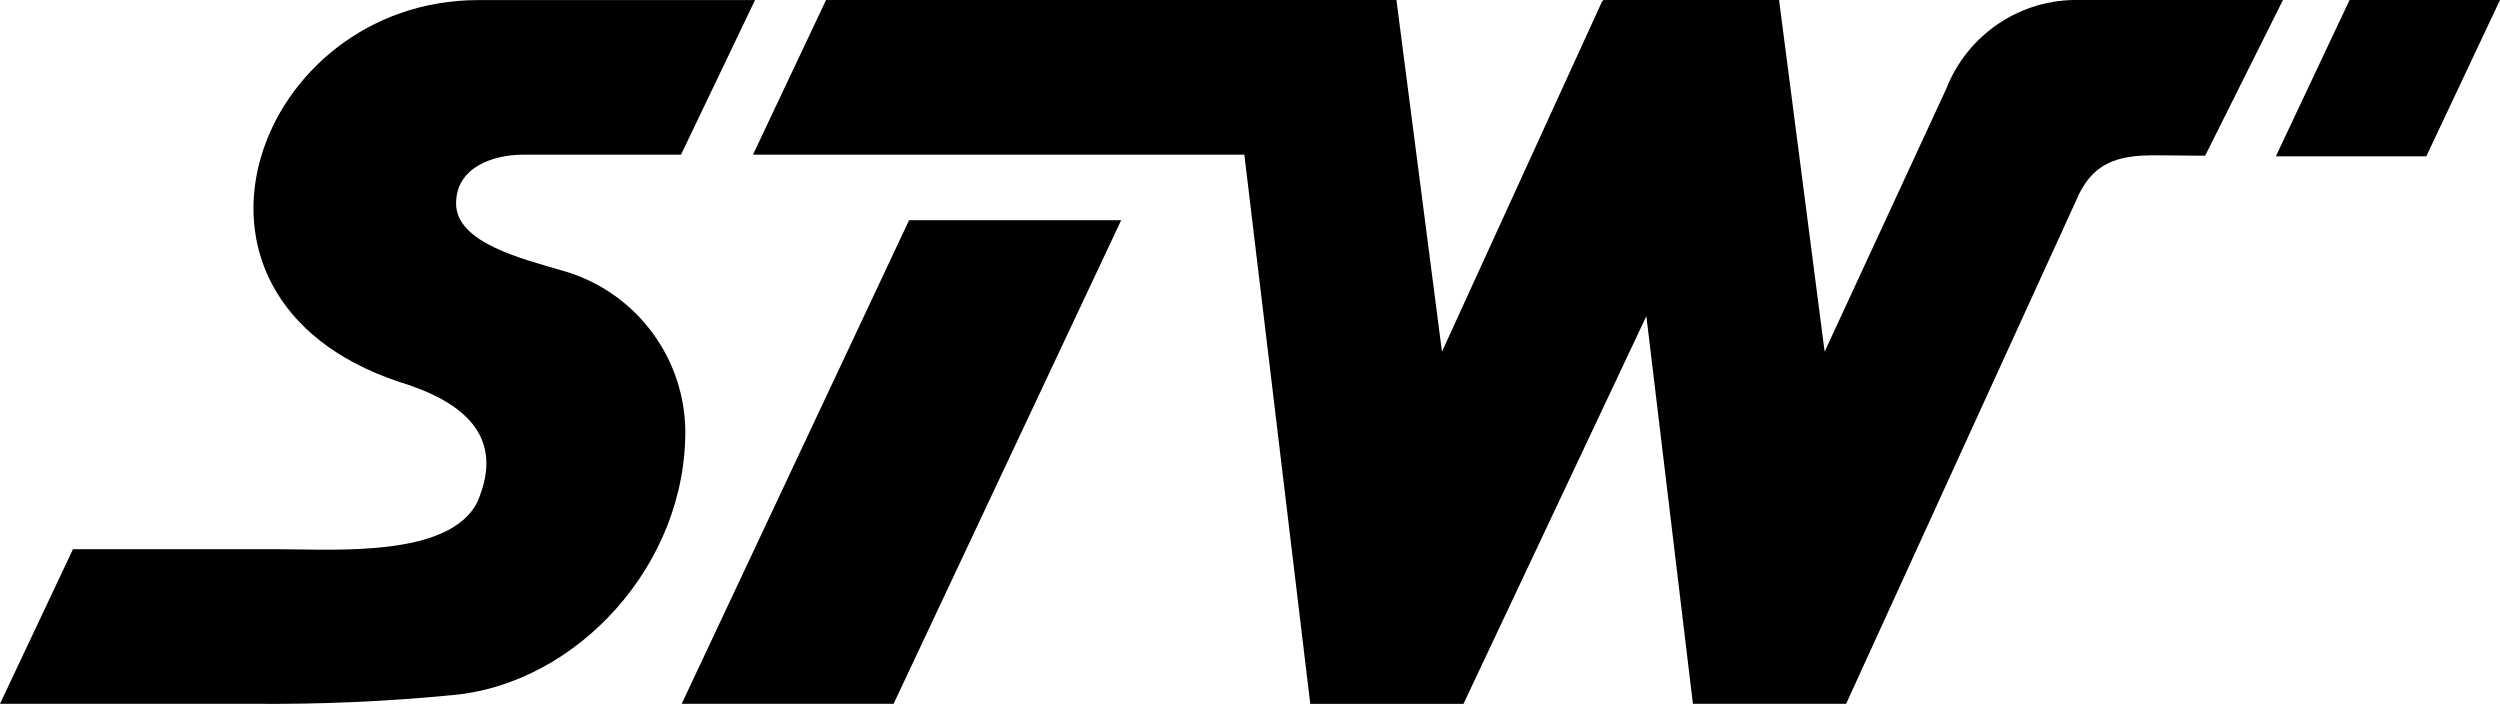
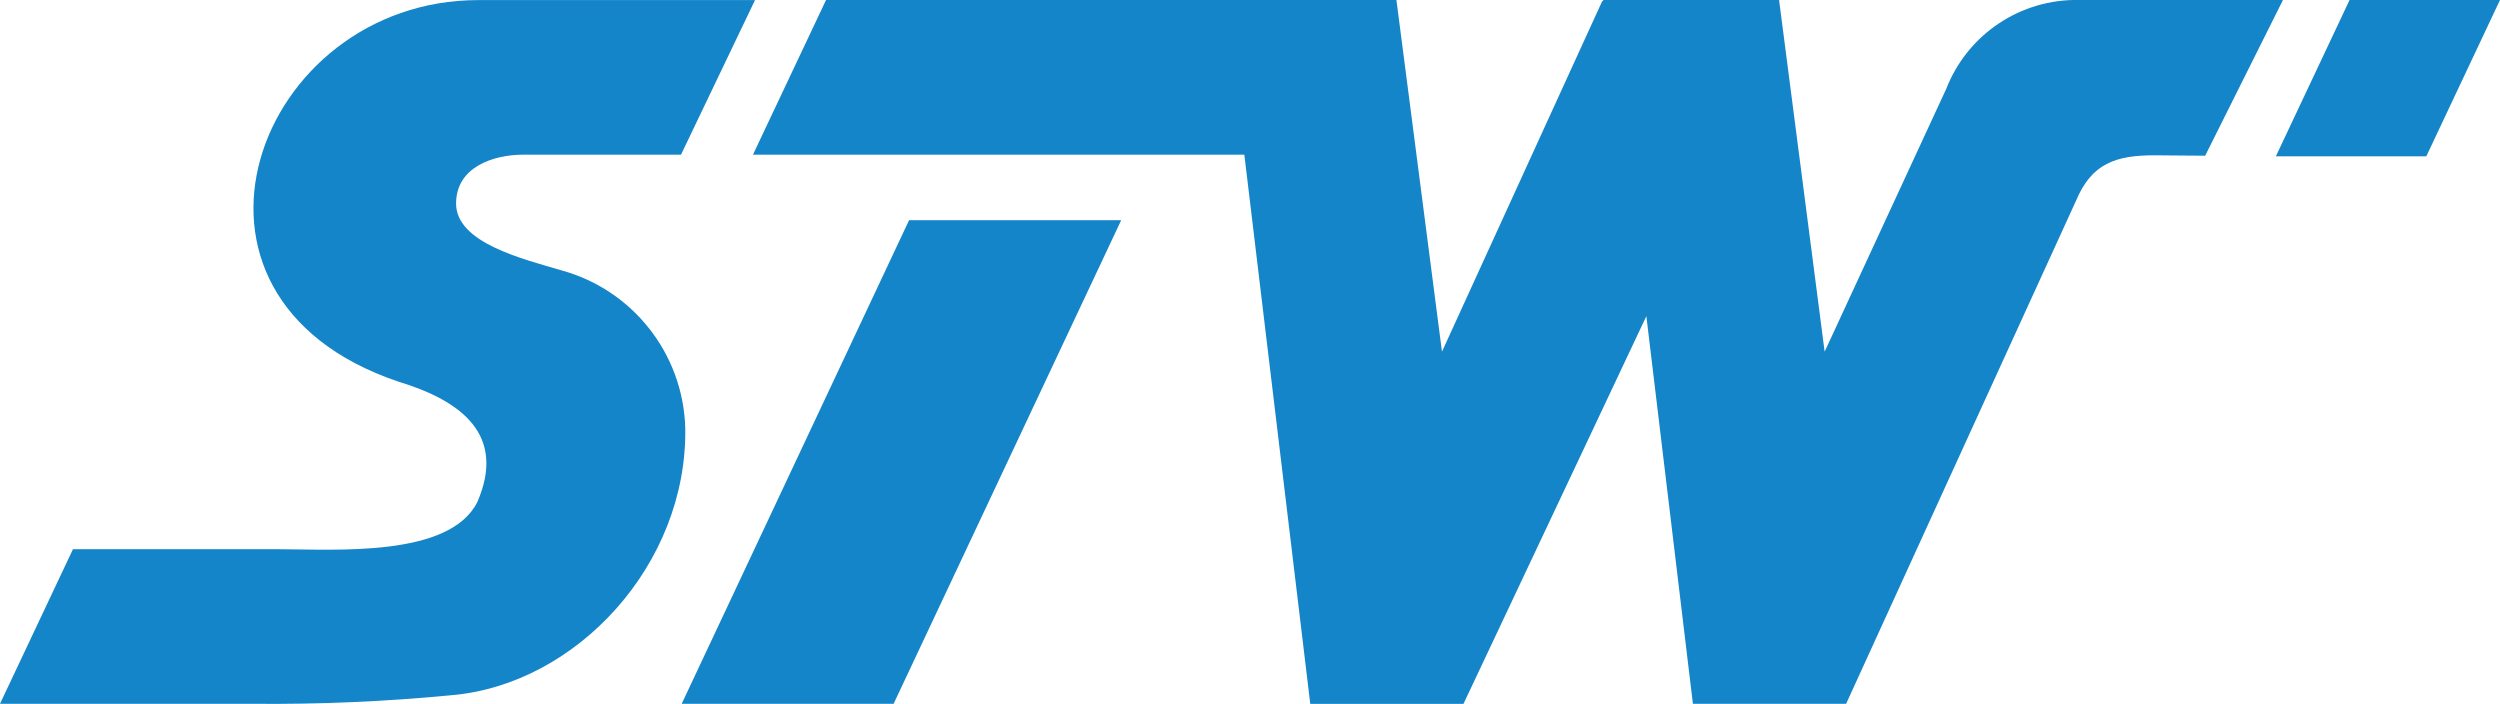
<svg xmlns="http://www.w3.org/2000/svg" viewBox="0 0 133.643 37.623">
-   <path class="quadrado" d="M778.09,0l-3.94,8.357h8.042L786.132,0Z" transform="translate(-652.489 0)" />
-   <path d="M303.891,16.9l-9.777,20.727h-8.19L282.4,8.268H256.133L260.039,0H290.53L292.965,18.8,301.539.042l.021.036L301.593,0h9.392L313.421,18.8l6.5-14.049A7.465,7.465,0,0,1,327.05,0l10.872,0-4.159,8.324-2.634-.021c-2.152-.017-3.44.443-4.268,2.424L314.569,37.623h-8.19Z" transform="translate(-215.881)" />
-   <path d="M255.394,74.909,243.228,100.76H231.9l12.155-25.851Z" transform="translate(-195.459 -63.136)" />
-   <path d="M40.361.031,36.405,8.294H27.991c-1.631,0-3.61.664-3.61,2.612,0,2.1,3.544,2.955,5.633,3.573A9,9,0,0,1,36.632,22.9c.123,7.3-5.813,13.714-12.486,14.289a100.8,100.8,0,0,1-10.625.46H0l3.9-8.263h11c2.981,0,9.127.461,10.617-2.522,1.543-3.562-.8-5.4-4.223-6.438C7.778,15.87,13.729.031,25.565.031Z" transform="translate(0 -0.026)" />
+   <path class="quadrado" d="M778.09,0l-3.94,8.357h8.042L786.132,0Z" transform="translate(-652.489 0)" fill="#1485c8" />
+   <path d="M303.891,16.9l-9.777,20.727h-8.19L282.4,8.268H256.133L260.039,0H290.53L292.965,18.8,301.539.042l.021.036L301.593,0h9.392L313.421,18.8l6.5-14.049A7.465,7.465,0,0,1,327.05,0l10.872,0-4.159,8.324-2.634-.021c-2.152-.017-3.44.443-4.268,2.424L314.569,37.623h-8.19Z" transform="translate(-215.881)" fill="#1485c8" />
+   <path d="M255.394,74.909,243.228,100.76H231.9l12.155-25.851Z" transform="translate(-195.459 -63.136)" fill="#1485c8" />
+   <path d="M40.361.031,36.405,8.294H27.991c-1.631,0-3.61.664-3.61,2.612,0,2.1,3.544,2.955,5.633,3.573A9,9,0,0,1,36.632,22.9c.123,7.3-5.813,13.714-12.486,14.289a100.8,100.8,0,0,1-10.625.46H0l3.9-8.263h11c2.981,0,9.127.461,10.617-2.522,1.543-3.562-.8-5.4-4.223-6.438C7.778,15.87,13.729.031,25.565.031Z" transform="translate(0 -0.026)" fill="#1485c8" />
</svg>
